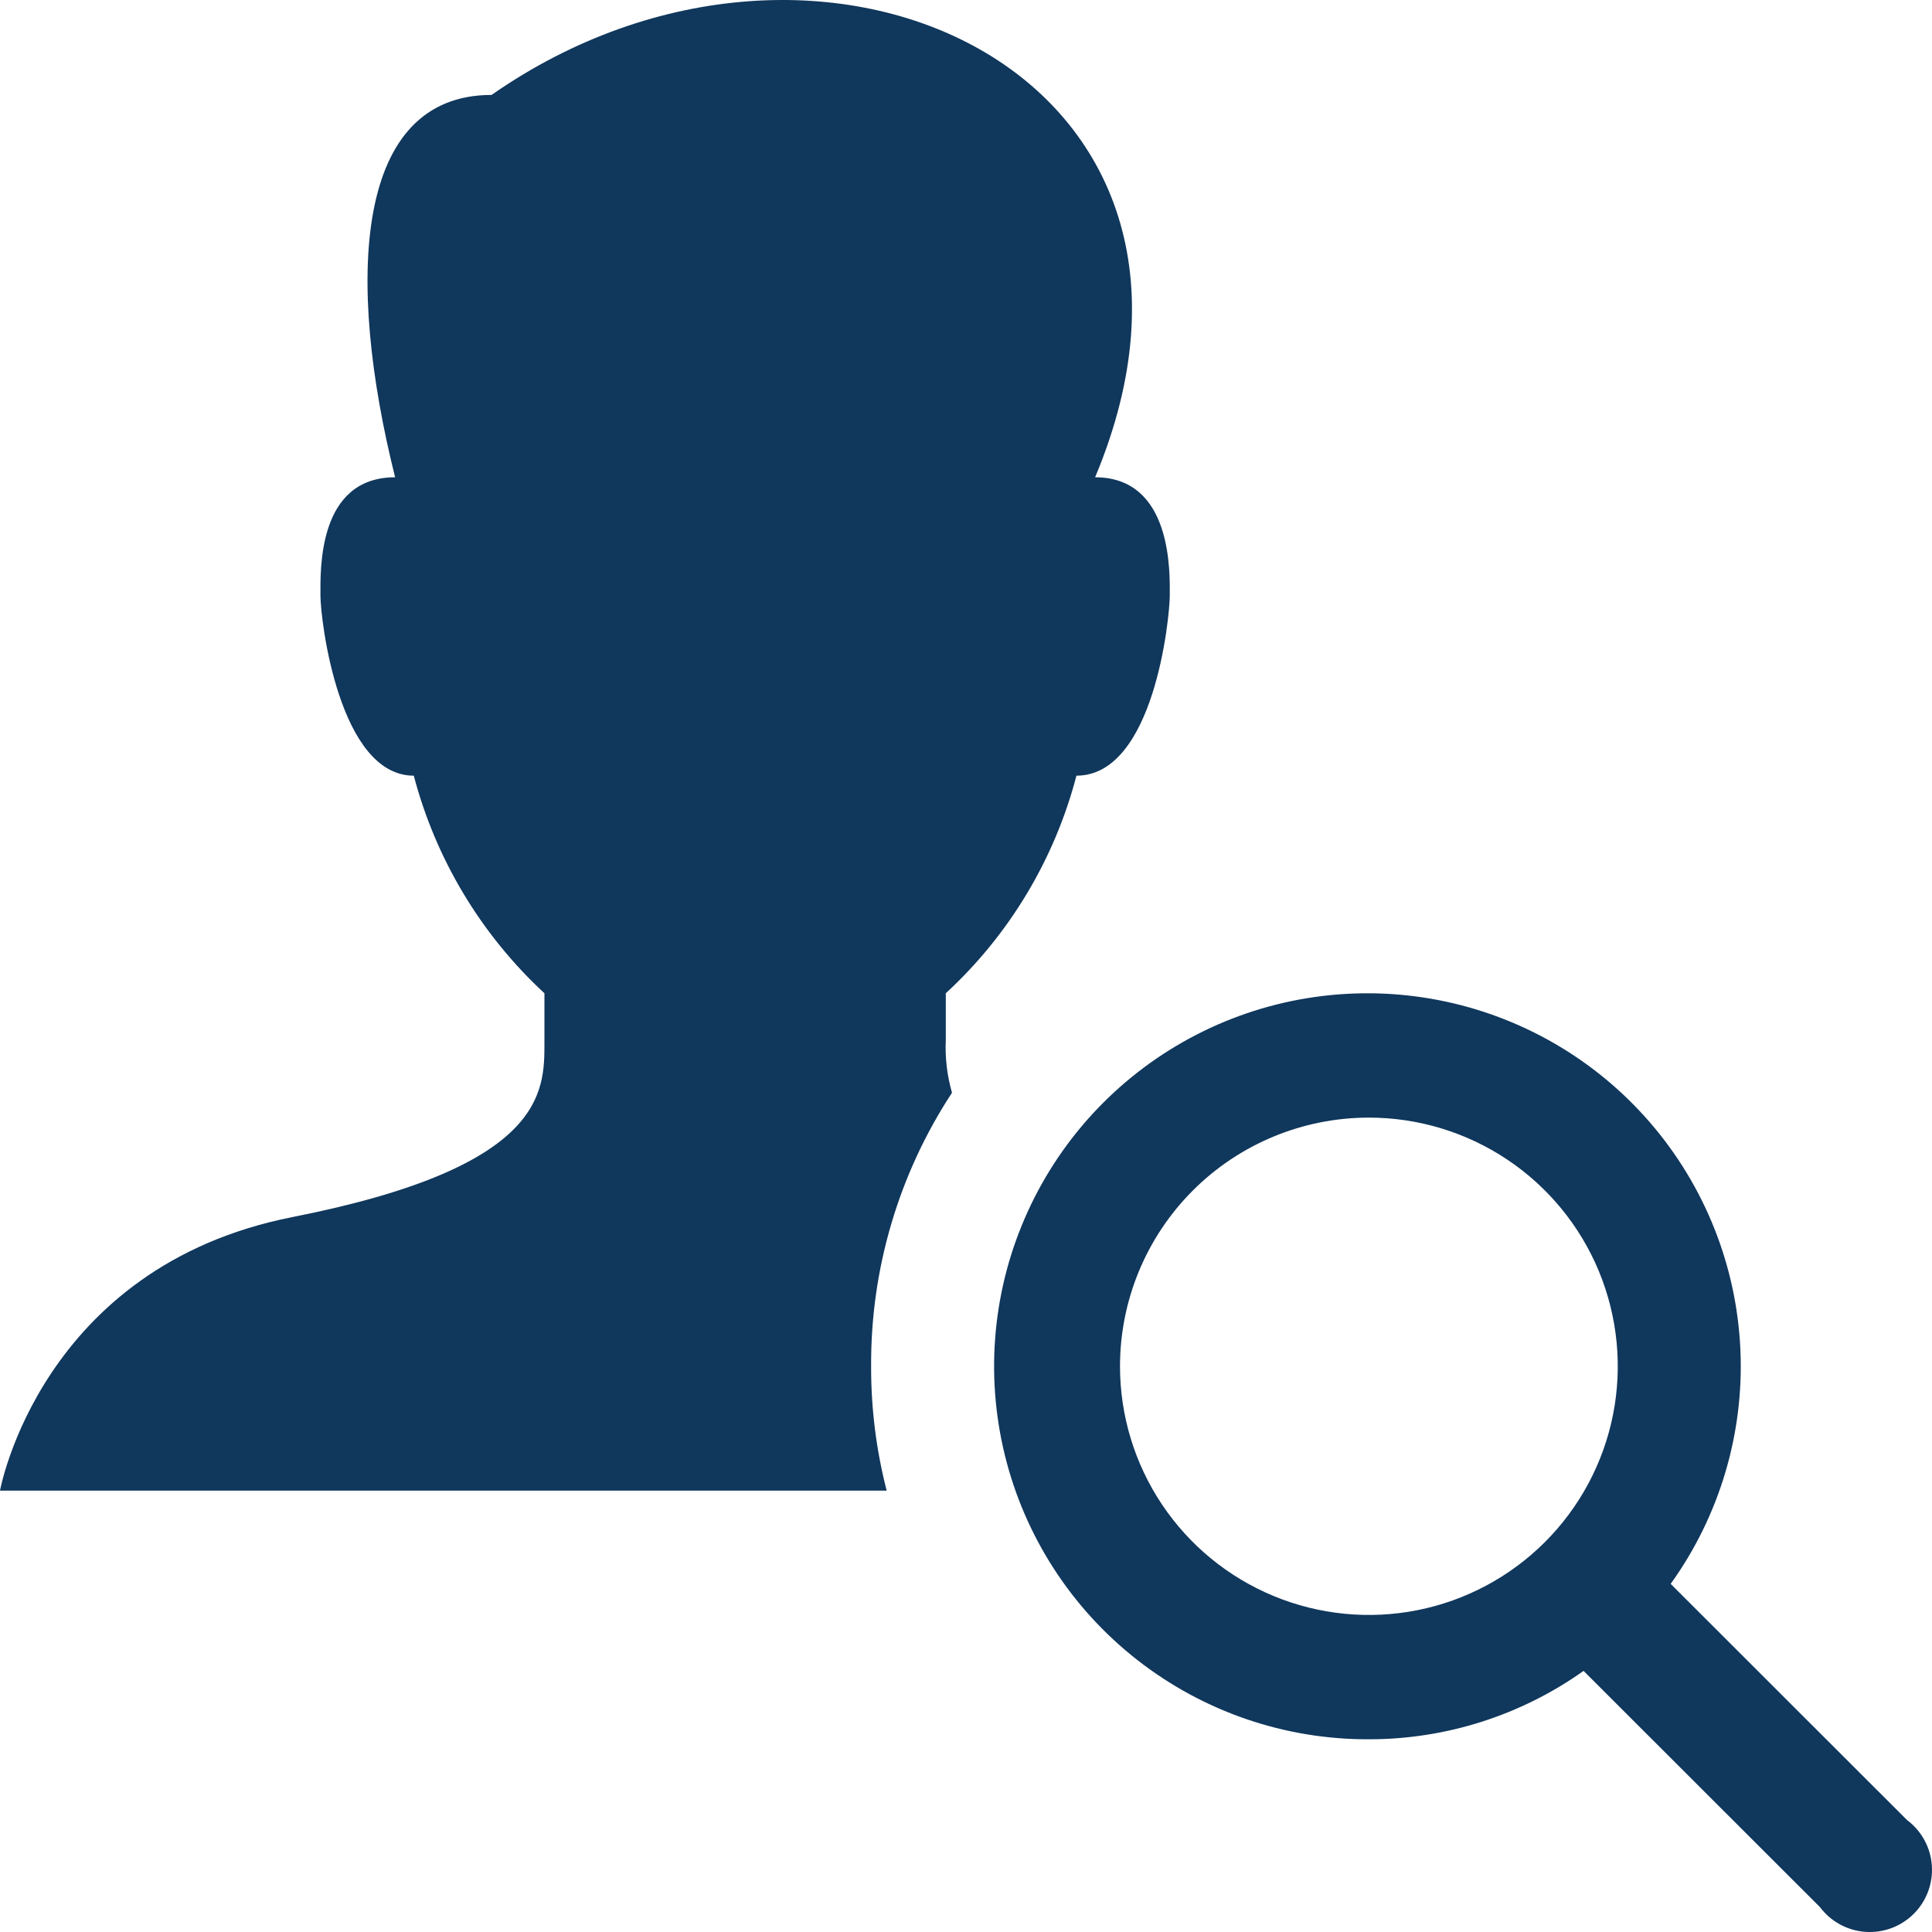
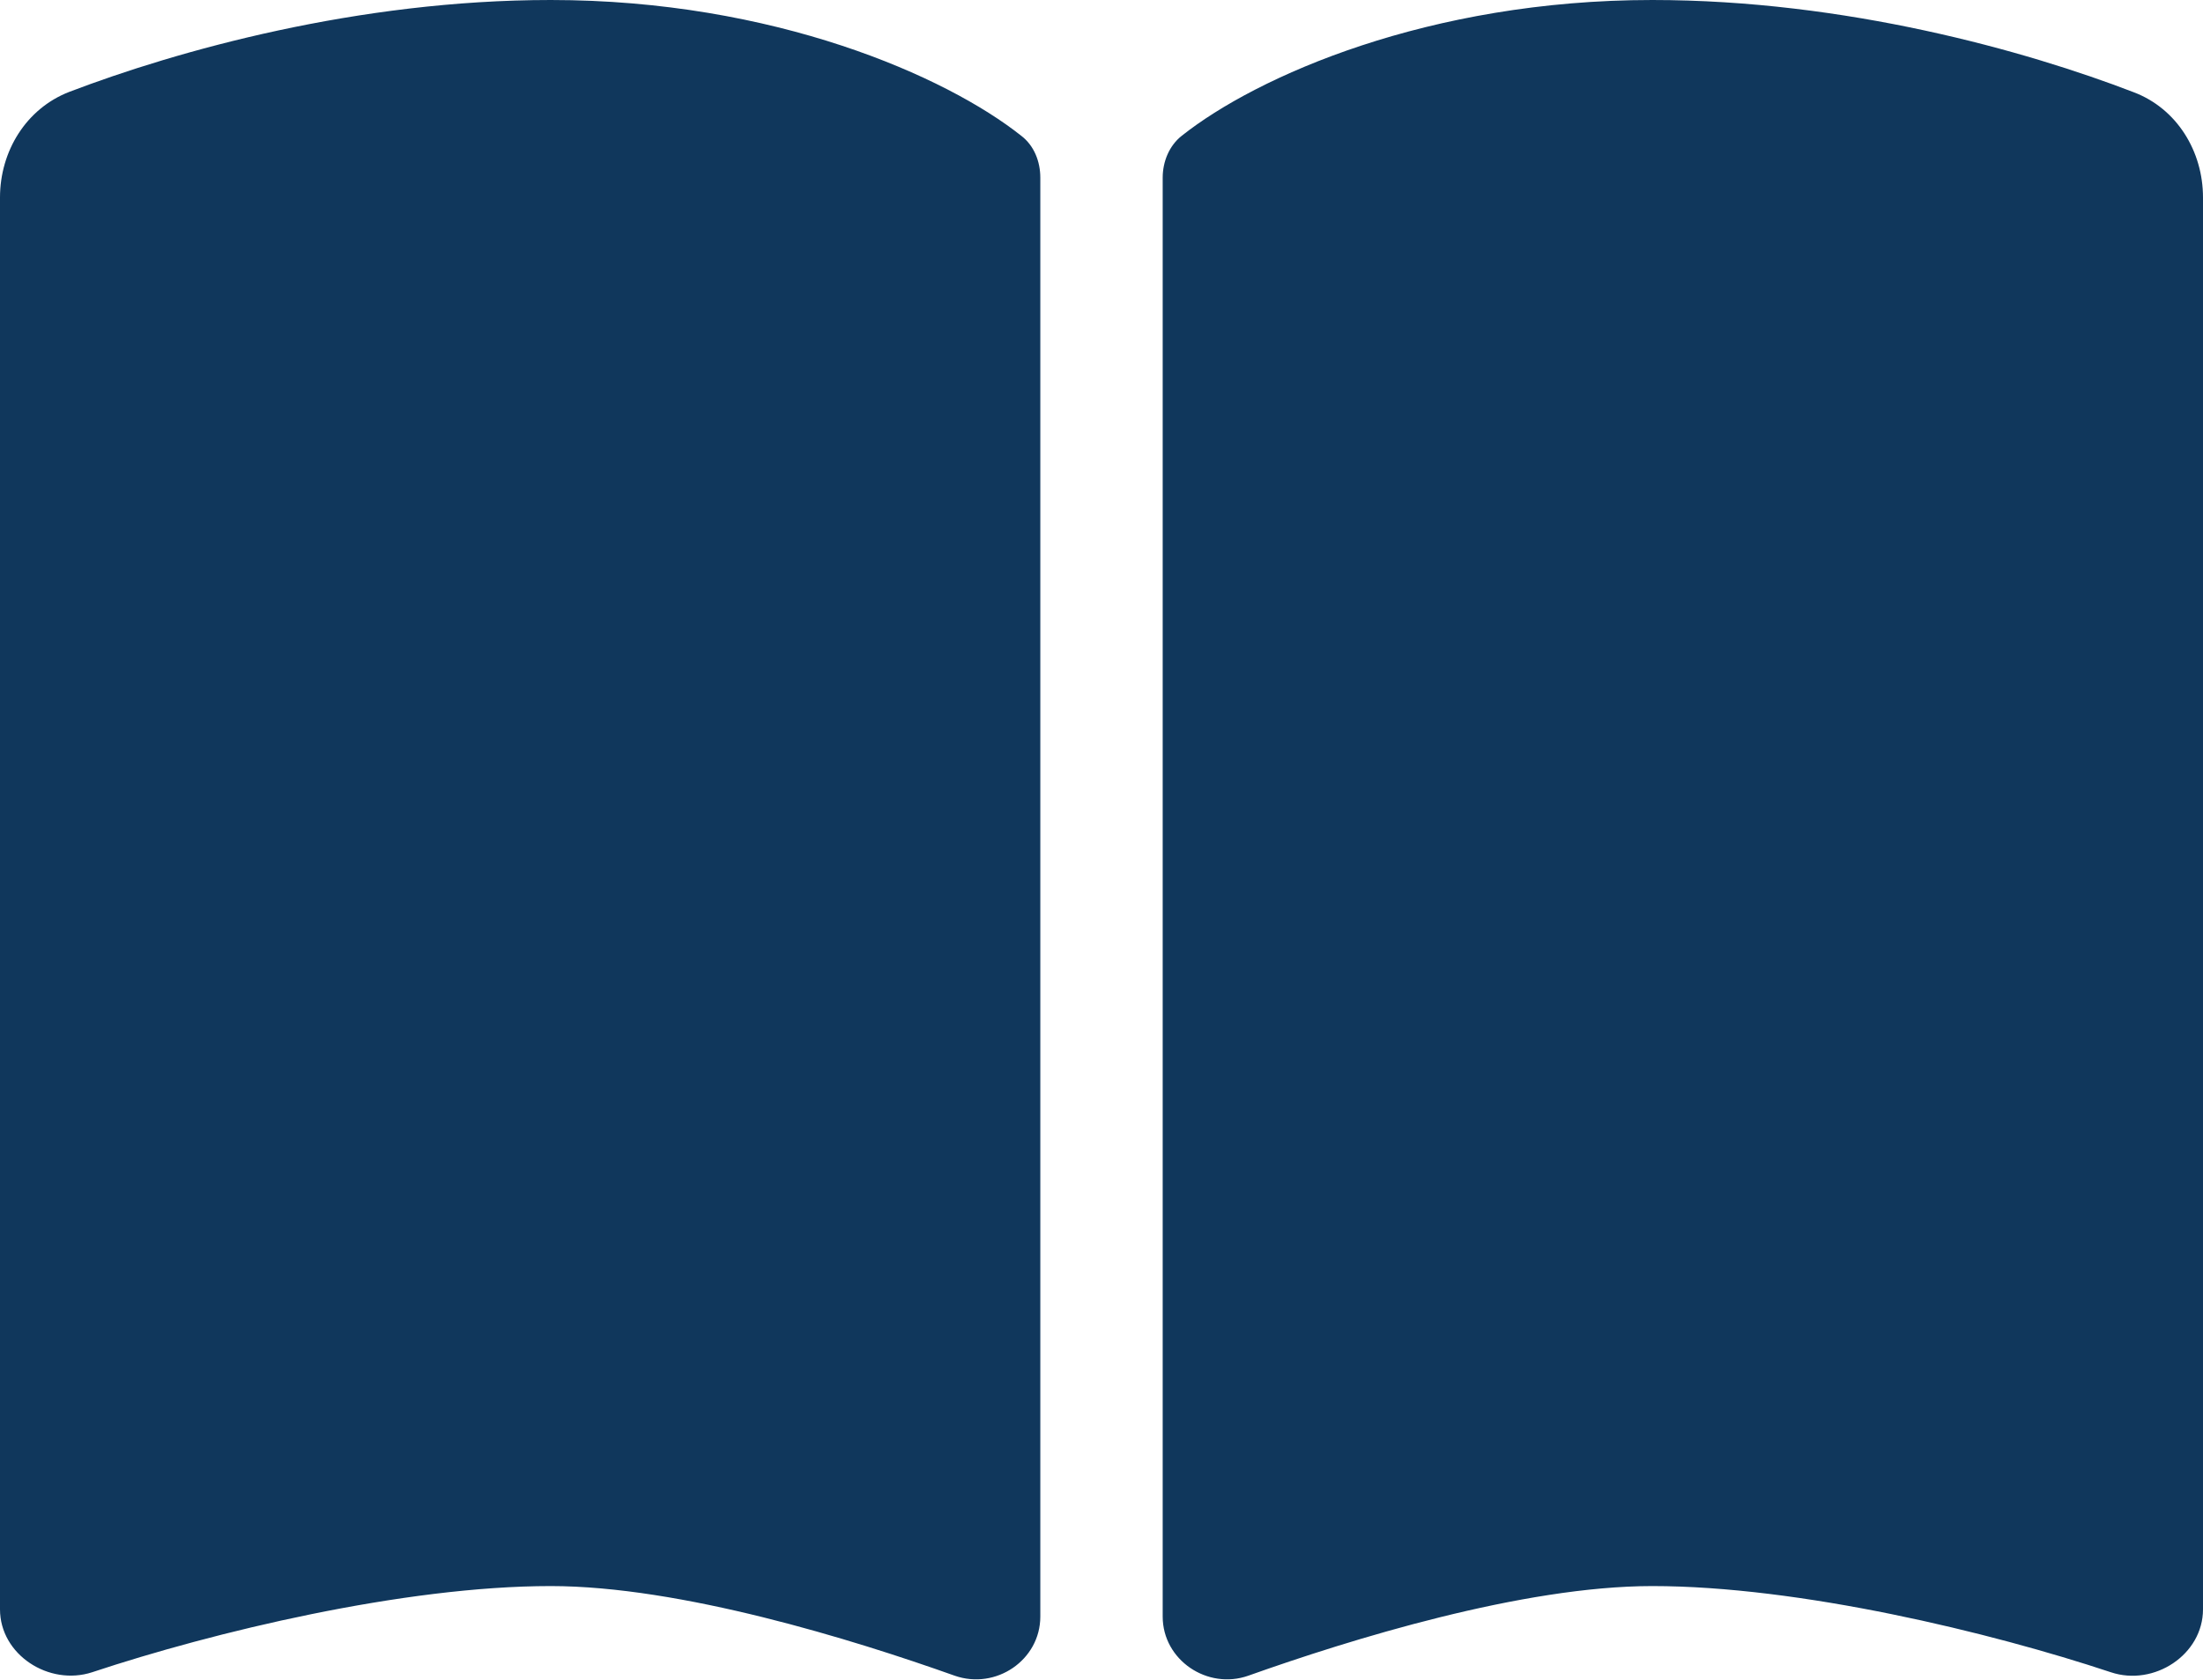
- <svg xmlns="http://www.w3.org/2000/svg" width="80" height="80" viewBox="0 0 80 80" fill="none">
-   <path d="M56.683 72.02C59.868 72.022 62.975 71.032 65.572 69.188L75.362 78.971C75.584 79.266 75.866 79.51 76.19 79.686C76.514 79.863 76.873 79.968 77.241 79.994C77.609 80.02 77.979 79.967 78.325 79.838C78.67 79.709 78.984 79.507 79.246 79.246C79.506 78.986 79.708 78.672 79.837 78.326C79.966 77.981 80.02 77.611 79.993 77.243C79.968 76.876 79.862 76.518 79.686 76.194C79.509 75.87 79.265 75.588 78.969 75.367L69.179 65.585C71.204 62.767 72.221 59.351 72.066 55.887C71.911 52.422 70.594 49.11 68.326 46.484C66.058 43.858 62.972 42.072 59.564 41.412C56.156 40.752 52.625 41.257 49.54 42.846C46.454 44.435 43.994 47.015 42.555 50.172C41.115 53.328 40.782 56.876 41.606 60.245C42.431 63.614 44.367 66.608 47.102 68.743C49.837 70.879 53.212 72.034 56.683 72.02ZM56.683 46.278C58.721 46.278 60.714 46.882 62.408 48.013C64.103 49.145 65.424 50.753 66.204 52.634C66.984 54.516 67.188 56.586 66.791 58.584C66.393 60.581 65.412 62.416 63.97 63.856C62.529 65.296 60.693 66.276 58.693 66.674C56.694 67.071 54.622 66.867 52.739 66.088C50.856 65.308 49.246 63.989 48.114 62.295C46.981 60.602 46.377 58.611 46.377 56.575C46.377 53.844 47.463 51.225 49.395 49.294C51.328 47.362 53.95 46.278 56.683 46.278Z" fill="#10375C" />
-   <path d="M36.071 56.574C36.049 52.552 37.214 48.612 39.42 45.248C39.216 44.537 39.129 43.798 39.163 43.06V41.129C41.793 38.705 43.67 35.578 44.573 32.119C47.794 32.119 48.438 25.555 48.438 24.654C48.438 23.753 48.567 19.763 45.346 19.763C52.303 3.159 34.01 -5.593 20.354 3.931C14.686 3.931 14.3 11.525 16.361 19.763C13.14 19.763 13.269 23.624 13.269 24.654C13.269 25.684 14.042 32.119 17.134 32.119C18.043 35.575 19.92 38.701 22.544 41.129V43.188C22.544 45.248 22.544 48.337 12.11 50.396C1.675 52.456 0 61.723 0 61.723H36.715C36.282 60.041 36.066 58.311 36.071 56.574Z" fill="#10375C" />
+ <svg xmlns="http://www.w3.org/2000/svg" width="80" height="61" viewBox="0 0 80 61" fill="none">
+   <path d="M34.667 60.867C36.167 61.393 37.778 60.299 37.778 58.72V6.454C37.778 5.872 37.556 5.29 37.083 4.93C34.361 2.77 28.111 0 20 0C12.986 0 6.431 1.842 2.514 3.338C0.944 3.947 0 5.498 0 7.174V58.457C0 60.105 1.778 61.254 3.347 60.742C7.722 59.288 14.653 57.612 20 57.612C24.708 57.612 30.972 59.551 34.667 60.867ZM45.333 60.867C49.028 59.551 55.292 57.612 60 57.612C65.347 57.612 72.278 59.288 76.653 60.742C78.222 61.268 80 60.105 80 58.457V7.174C80 5.498 79.056 3.947 77.486 3.351C73.57 1.842 67.014 0 60 0C51.889 0 45.639 2.77 42.917 4.93C42.458 5.29 42.222 5.872 42.222 6.454V58.72C42.222 60.299 43.847 61.393 45.333 60.867Z" fill="#10375C" />
</svg>
